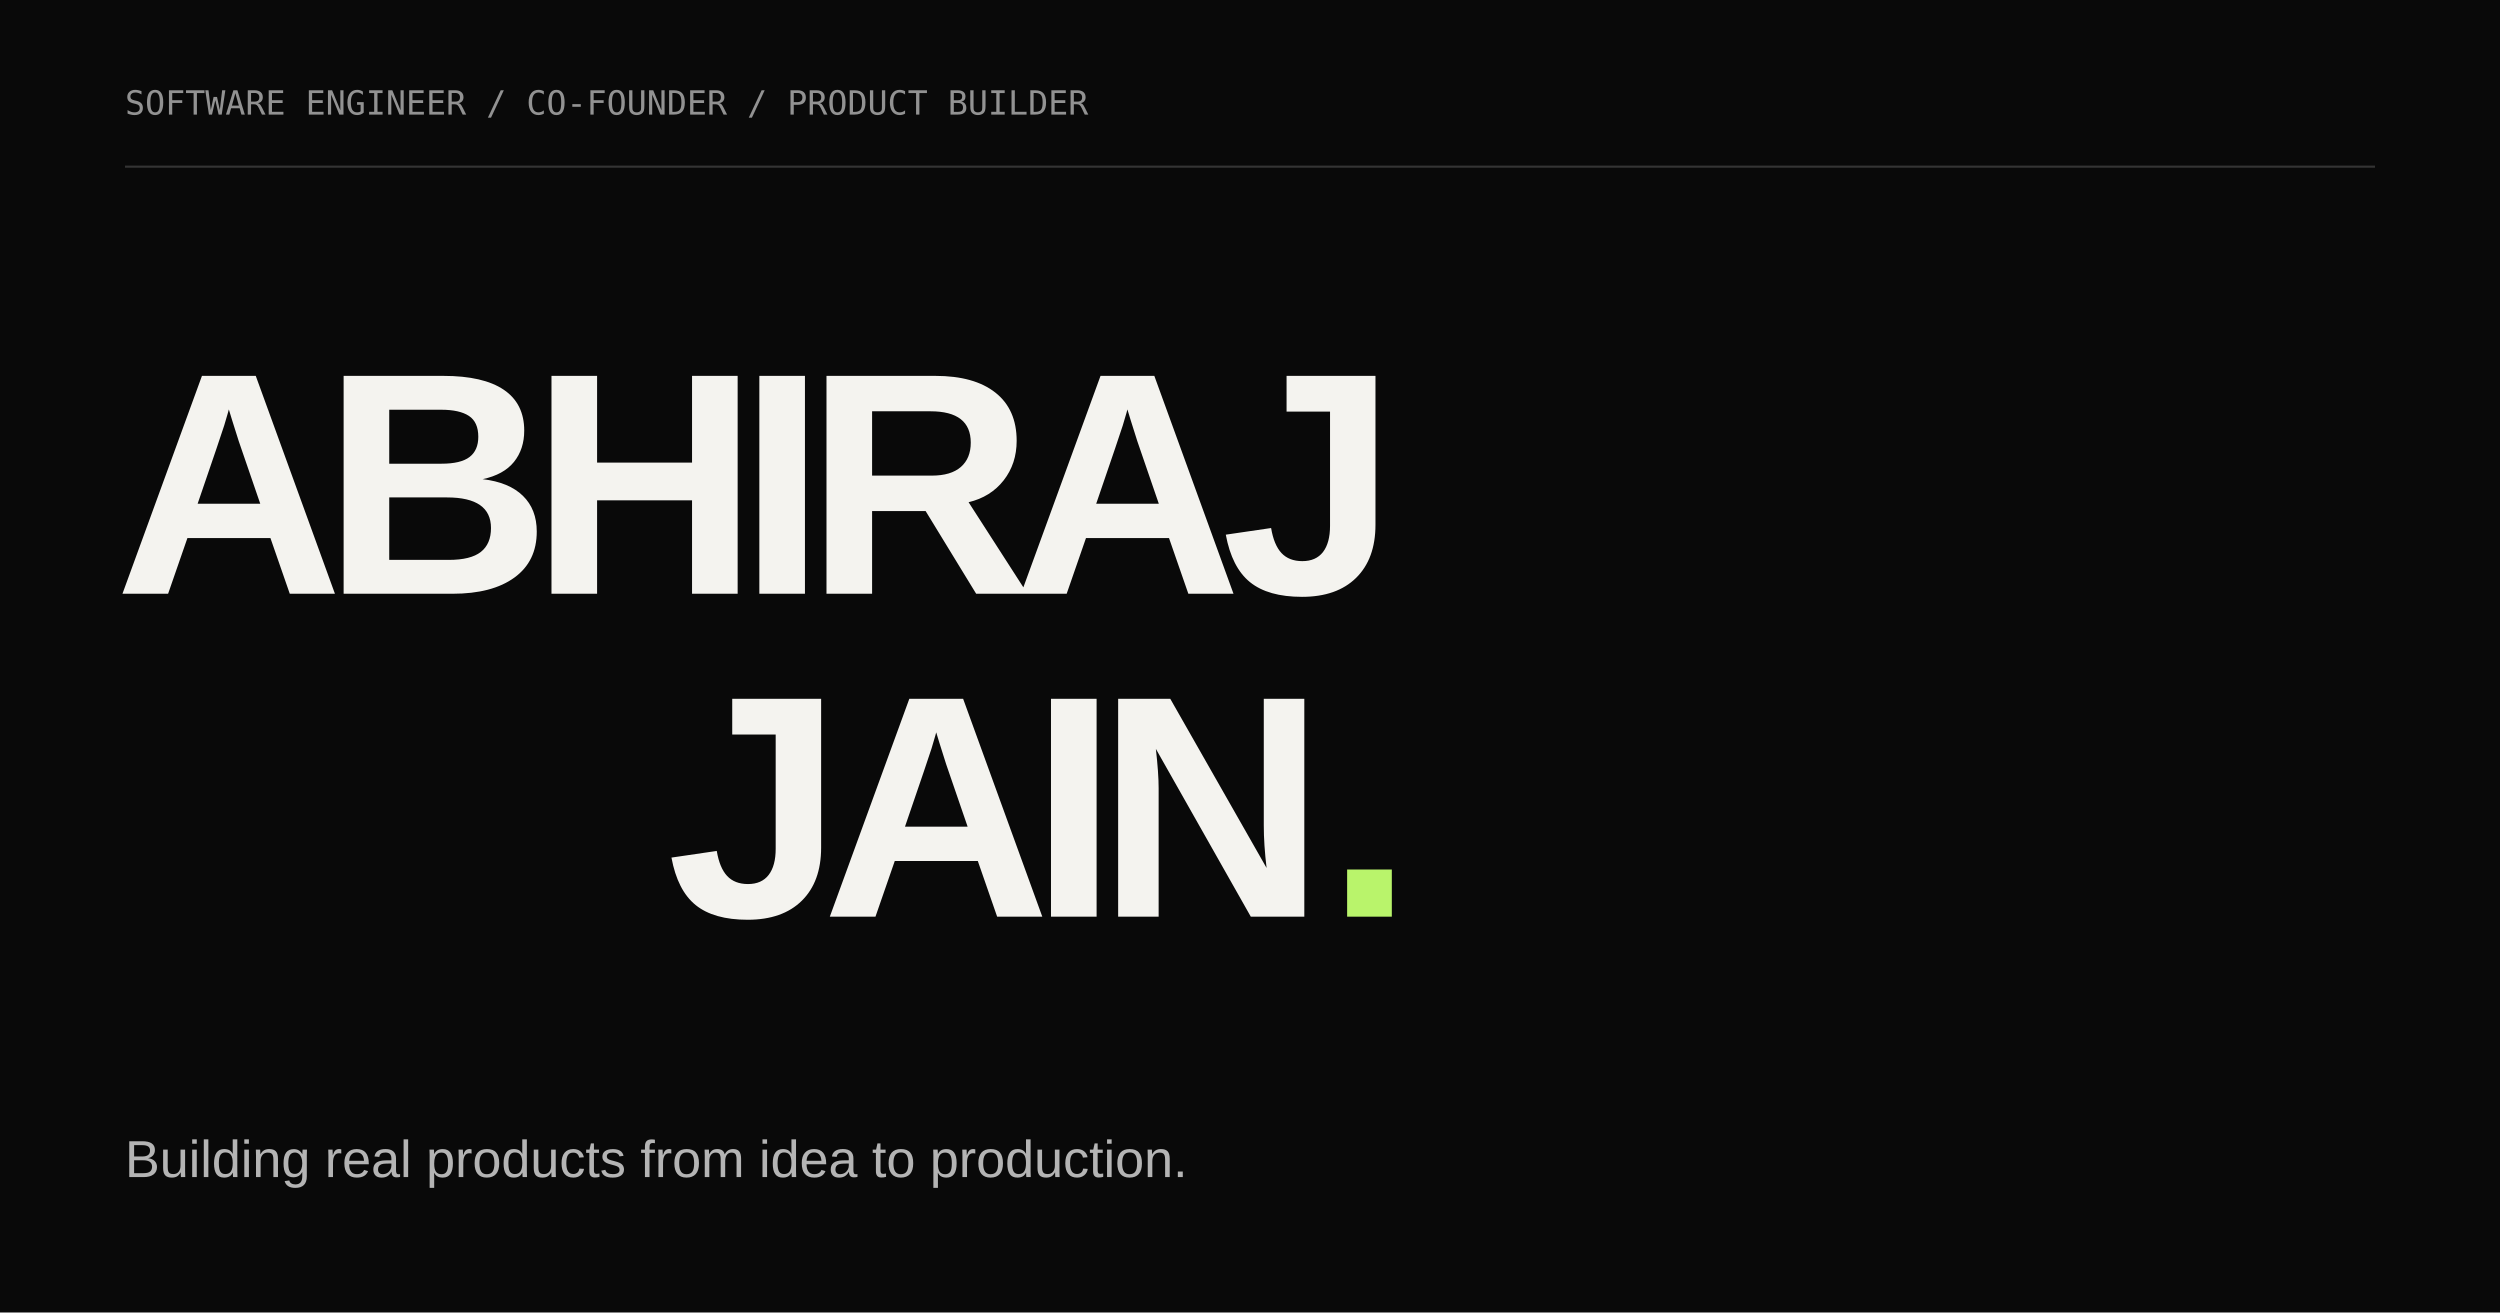
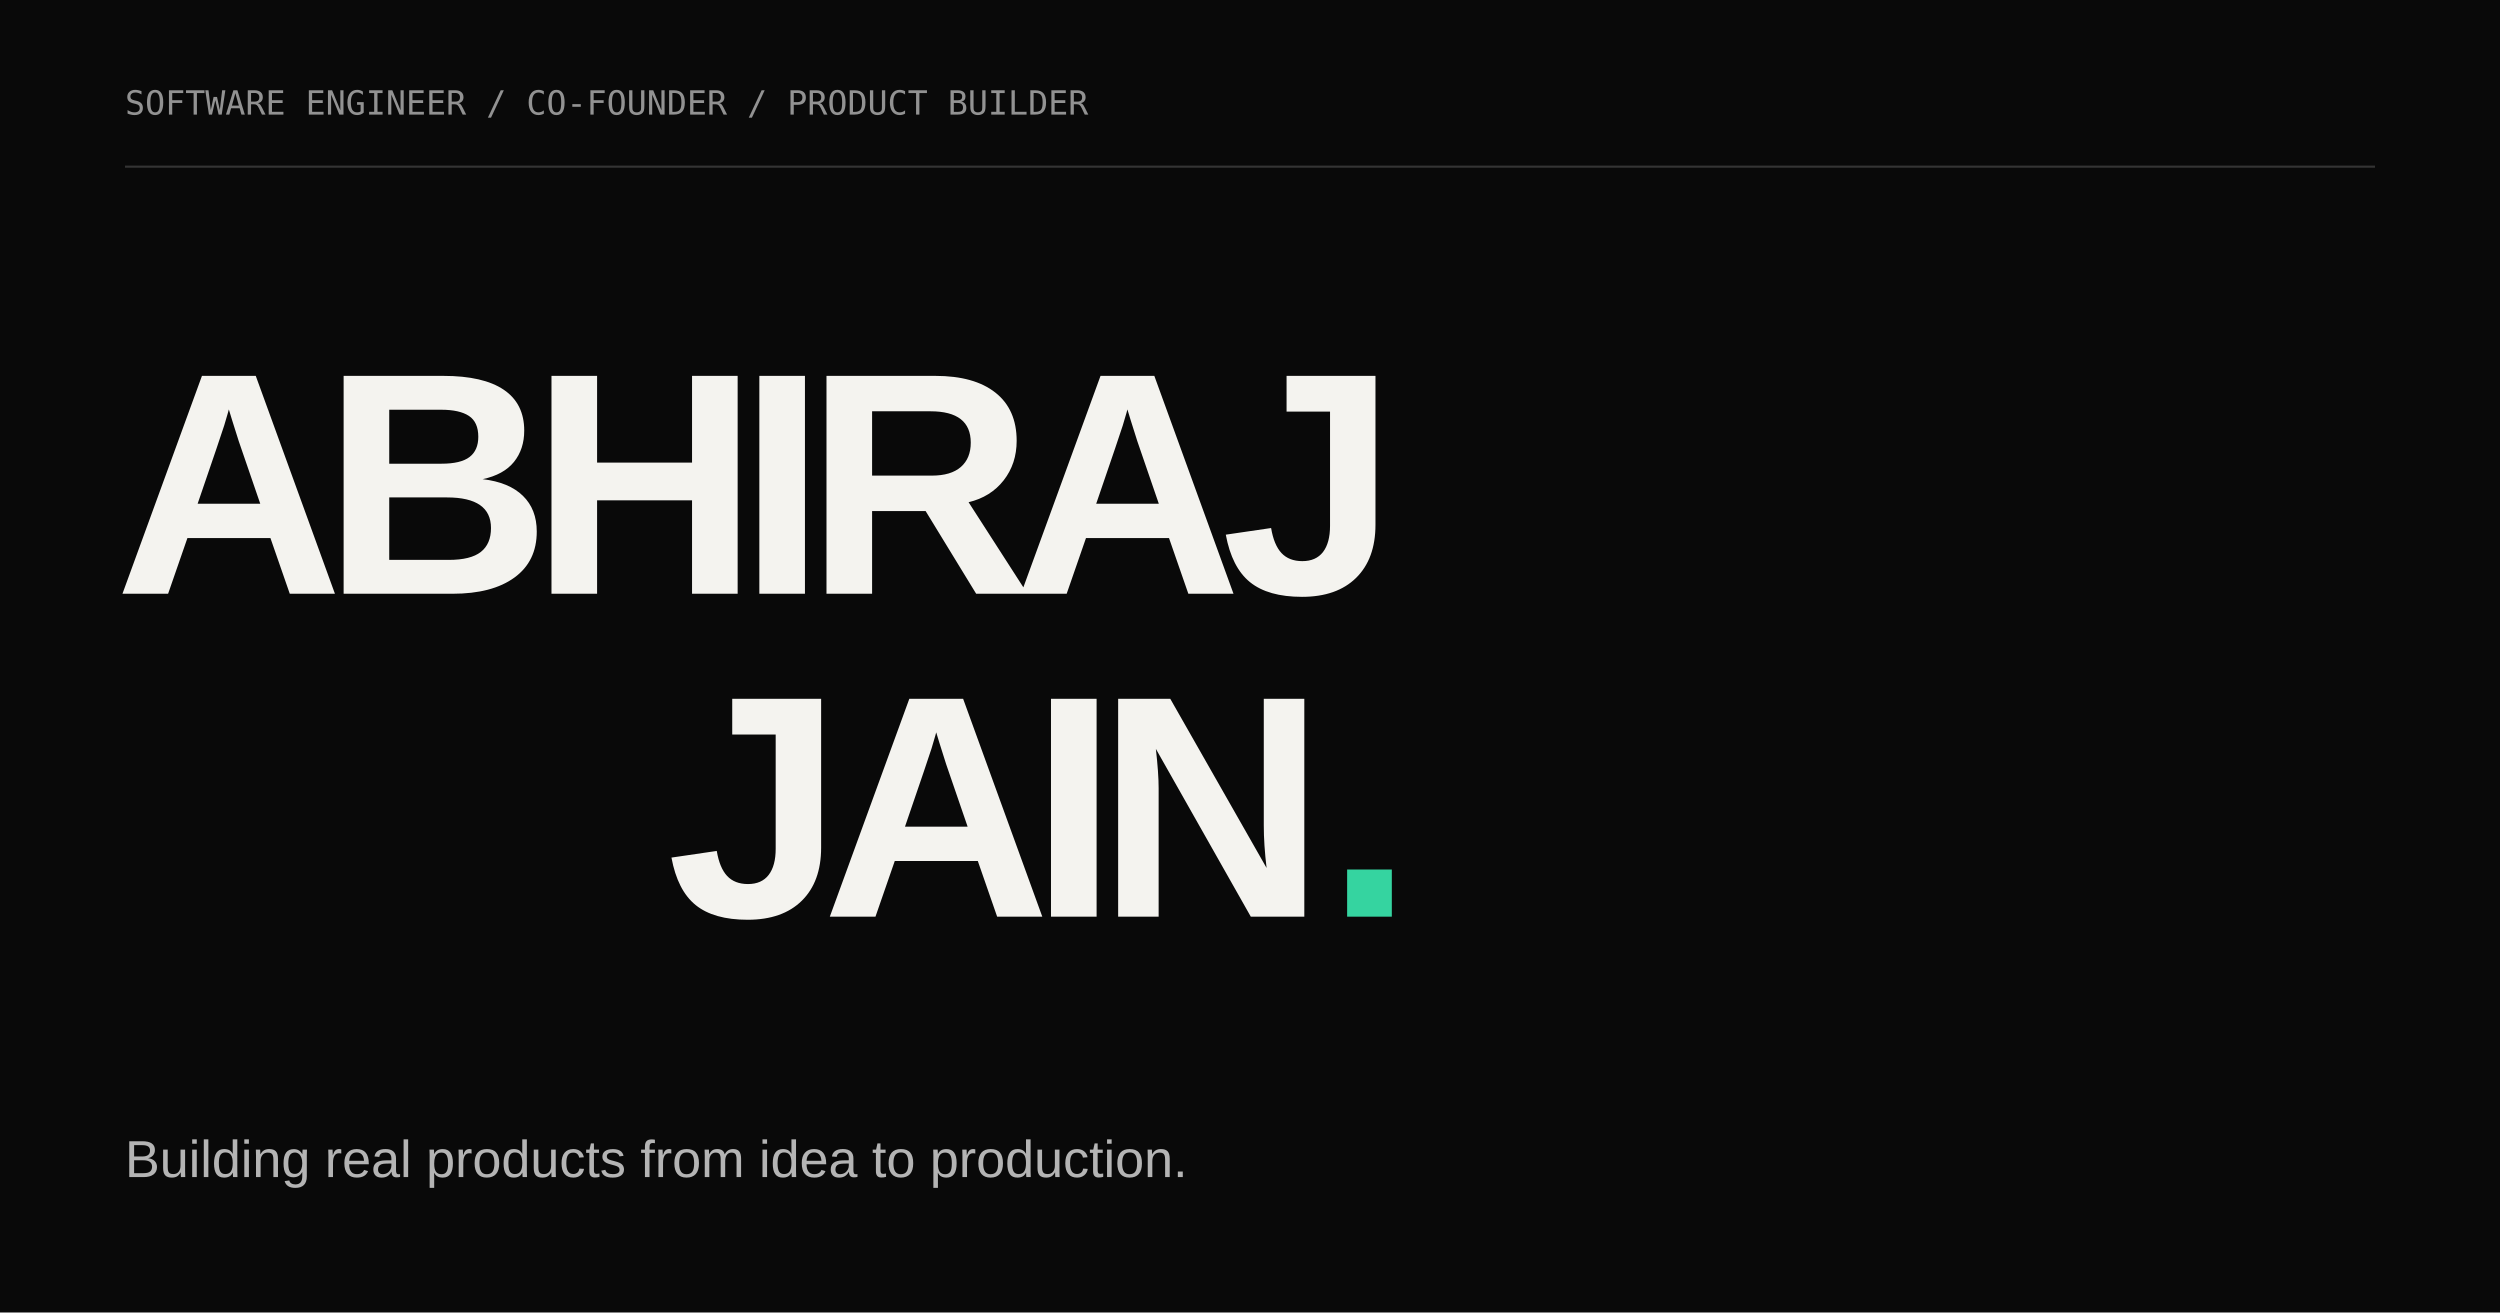
<svg xmlns="http://www.w3.org/2000/svg" width="1200" height="630" viewBox="0 0 1200 630">
  <rect width="1200" height="630" fill="#090909" />
  <path d="M60 80H1140" stroke="#343434" />
  <text x="60" y="55" font-family="monospace" font-size="16" fill="#929292">SOFTWARE ENGINEER / CO-FOUNDER / PRODUCT BUILDER</text>
  <text x="55" y="285" fill="#f4f3ef" font-family="Arial" font-weight="bold" font-size="152" letter-spacing="-10">ABHIRAJ</text>
-   <text x="320" y="440" fill="#f4f3ef" font-family="Arial" font-weight="bold" font-size="152" letter-spacing="-10">JAIN<tspan fill="#b9f46b">.</tspan>
+   <text x="320" y="440" fill="#f4f3ef" font-family="Arial" font-weight="bold" font-size="152" letter-spacing="-10">JAIN<tspan fill="#35d4a0">.</tspan>
  </text>
  <text x="60" y="565" font-family="Arial" font-size="25" fill="#b4b4b4">Building real products from idea to production.</text>
</svg>
